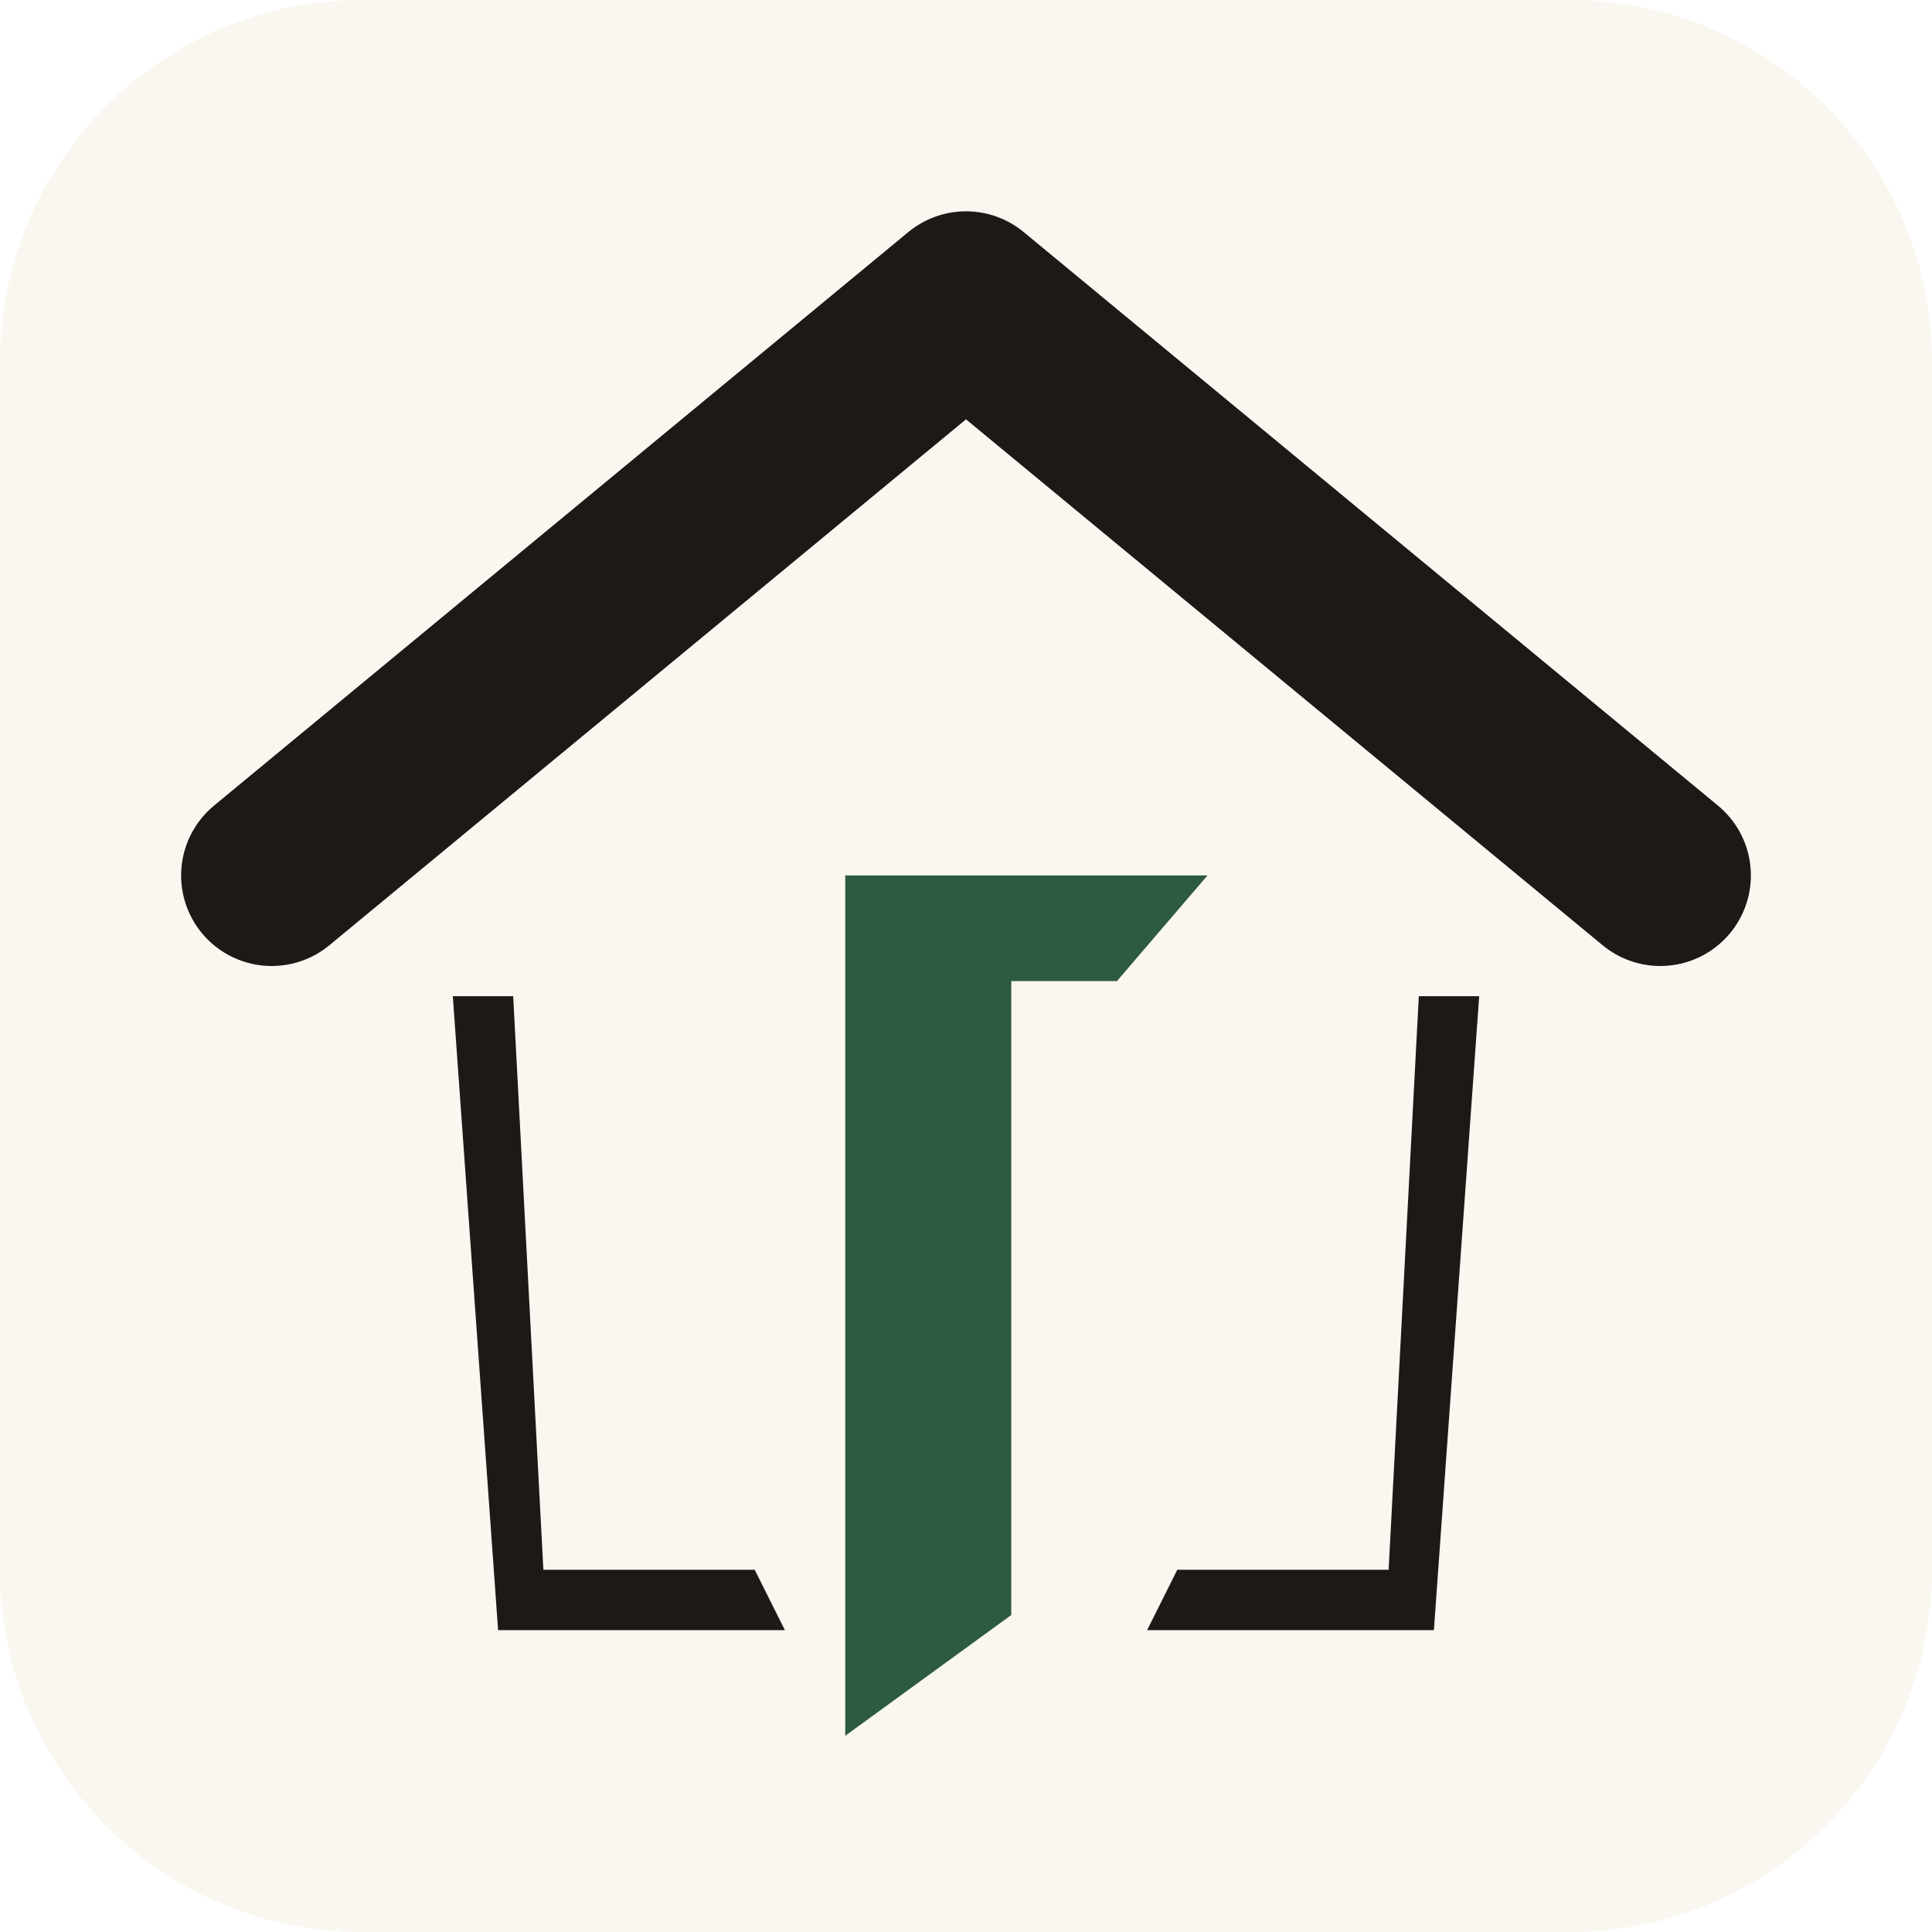
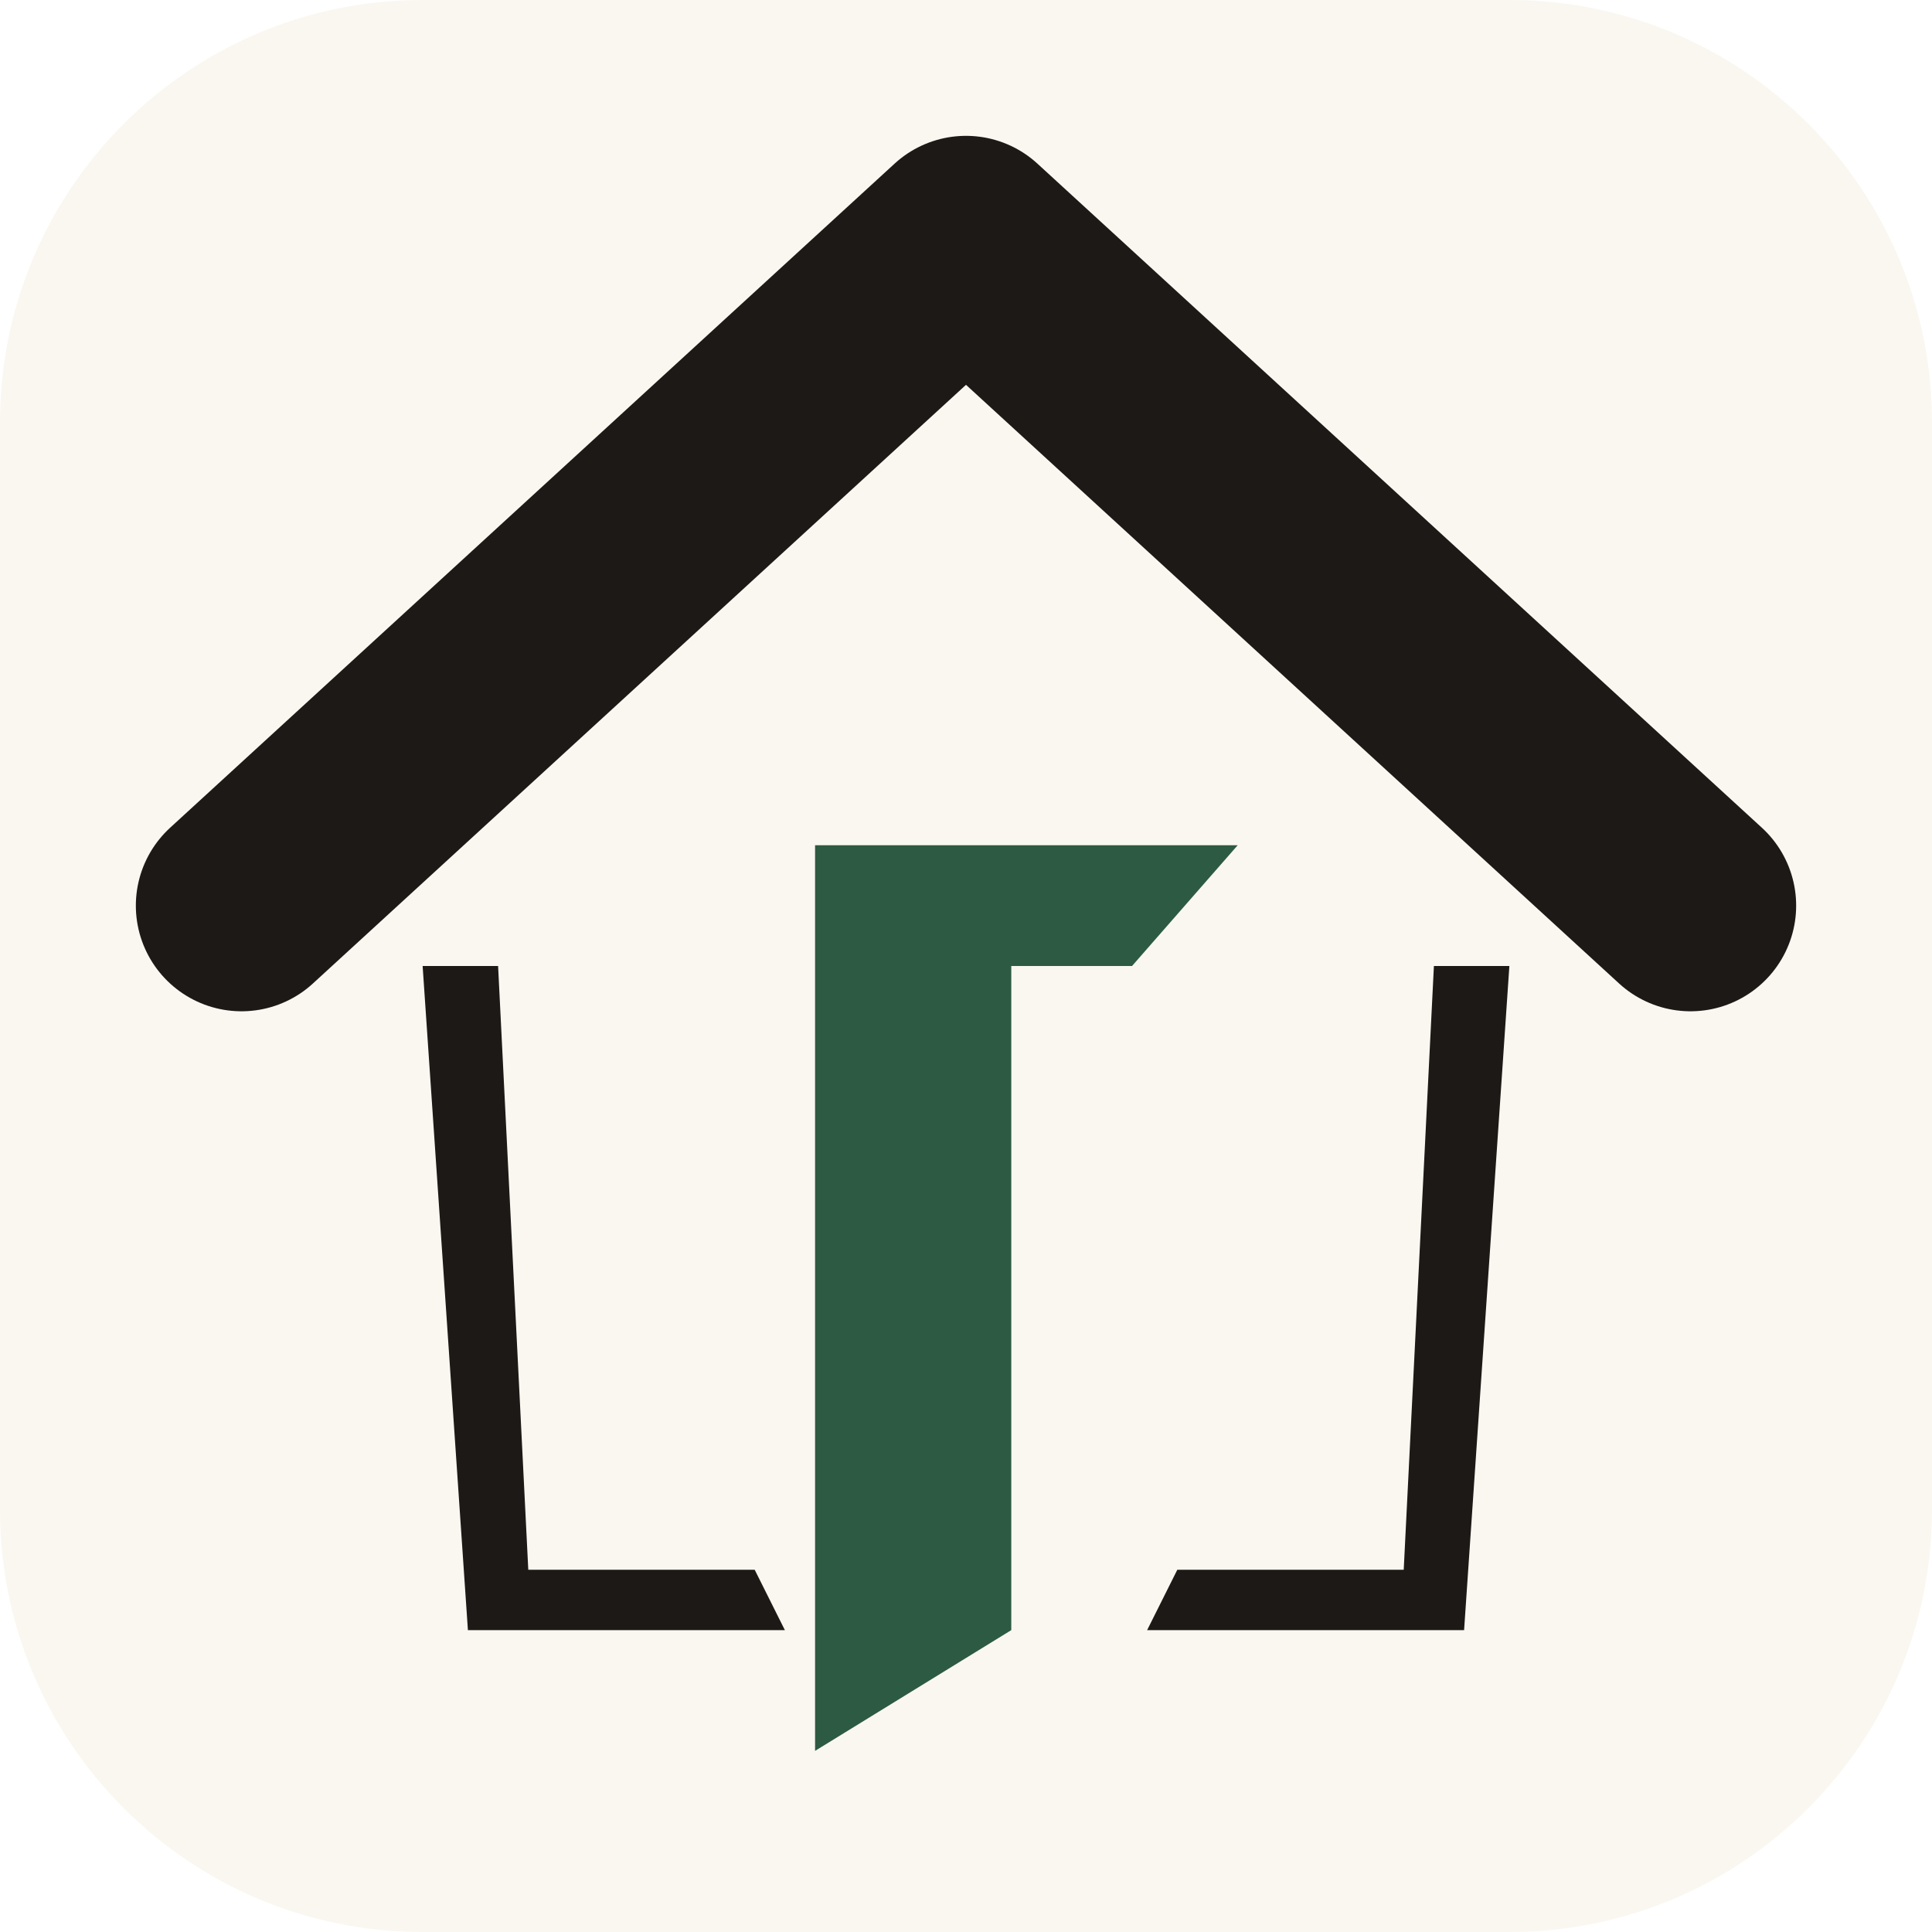
- <svg xmlns="http://www.w3.org/2000/svg" width="64" height="64" viewBox="0 0 64 64">
-   <rect width="64" height="64" rx="12" fill="#faf7f0" />
-   <polyline points="9,29 32,10 55,29" fill="none" stroke="#1c1917" stroke-width="6" stroke-linecap="round" stroke-linejoin="round" />
-   <path d="M15 33 L16.5 54 L26 54 L25 52 L18 52 L17 33 Z" fill="#1c1917" />
-   <path d="M49 33 L47.5 54 L38 54 L39 52 L46 52 L47 33 Z" fill="#1c1917" />
-   <path d="M28 29 L40 29 L37 32.5 L33.5 32.5 L33.5 53.5 L28 57.5 Z" fill="#2d5a42" />
+ <svg xmlns="http://www.w3.org/2000/svg" viewBox="0 0 64 64">
+   <rect width="64" height="64" rx="14" fill="#faf7f0" />
+   <path d="M8 30 L32 8 L56 30" fill="none" stroke="#1c1917" stroke-width="7" stroke-linecap="round" stroke-linejoin="round" />
+   <path d="M14 32 L15.5 54 H26 L25 52 H17.5 L16.5 32 Z" fill="#1c1917" />
+   <path d="M50 32 L48.5 54 H38 L39 52 H46.5 L47.5 32 Z" fill="#1c1917" />
+   <path d="M27 28 H41 L37.5 32 H33.5 V54 L27 58 Z" fill="#2d5a42" />
</svg>
